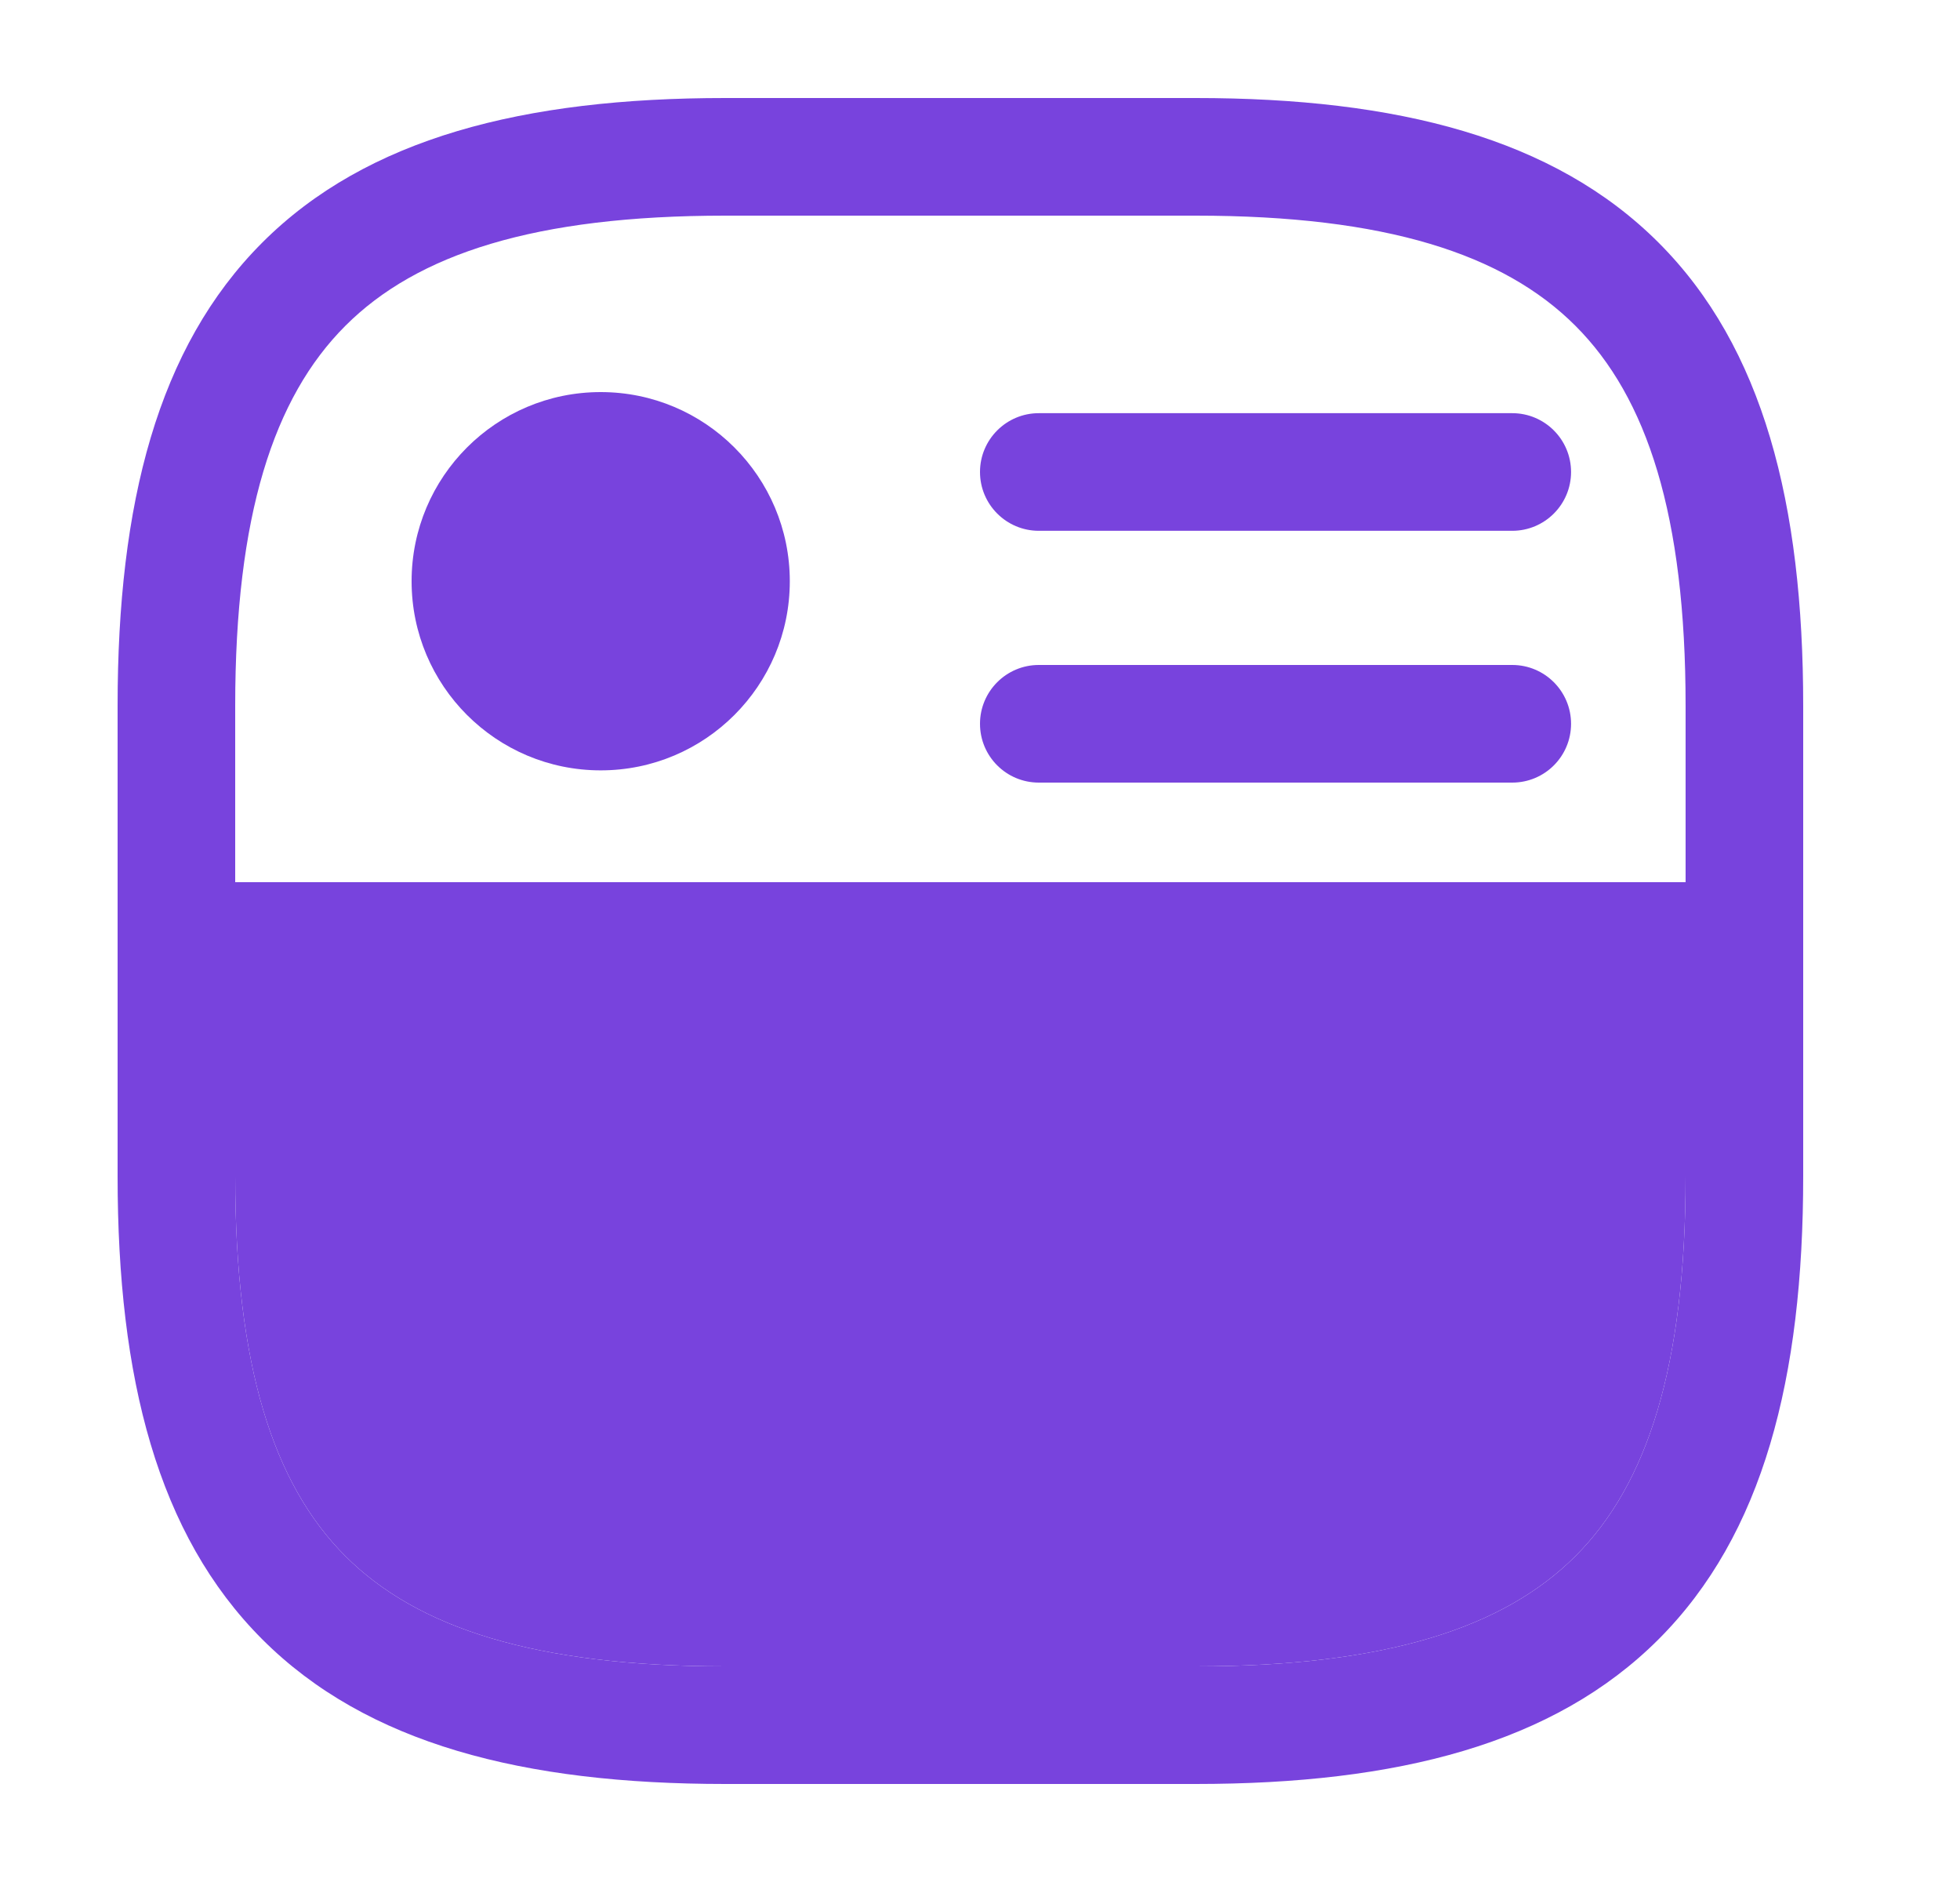
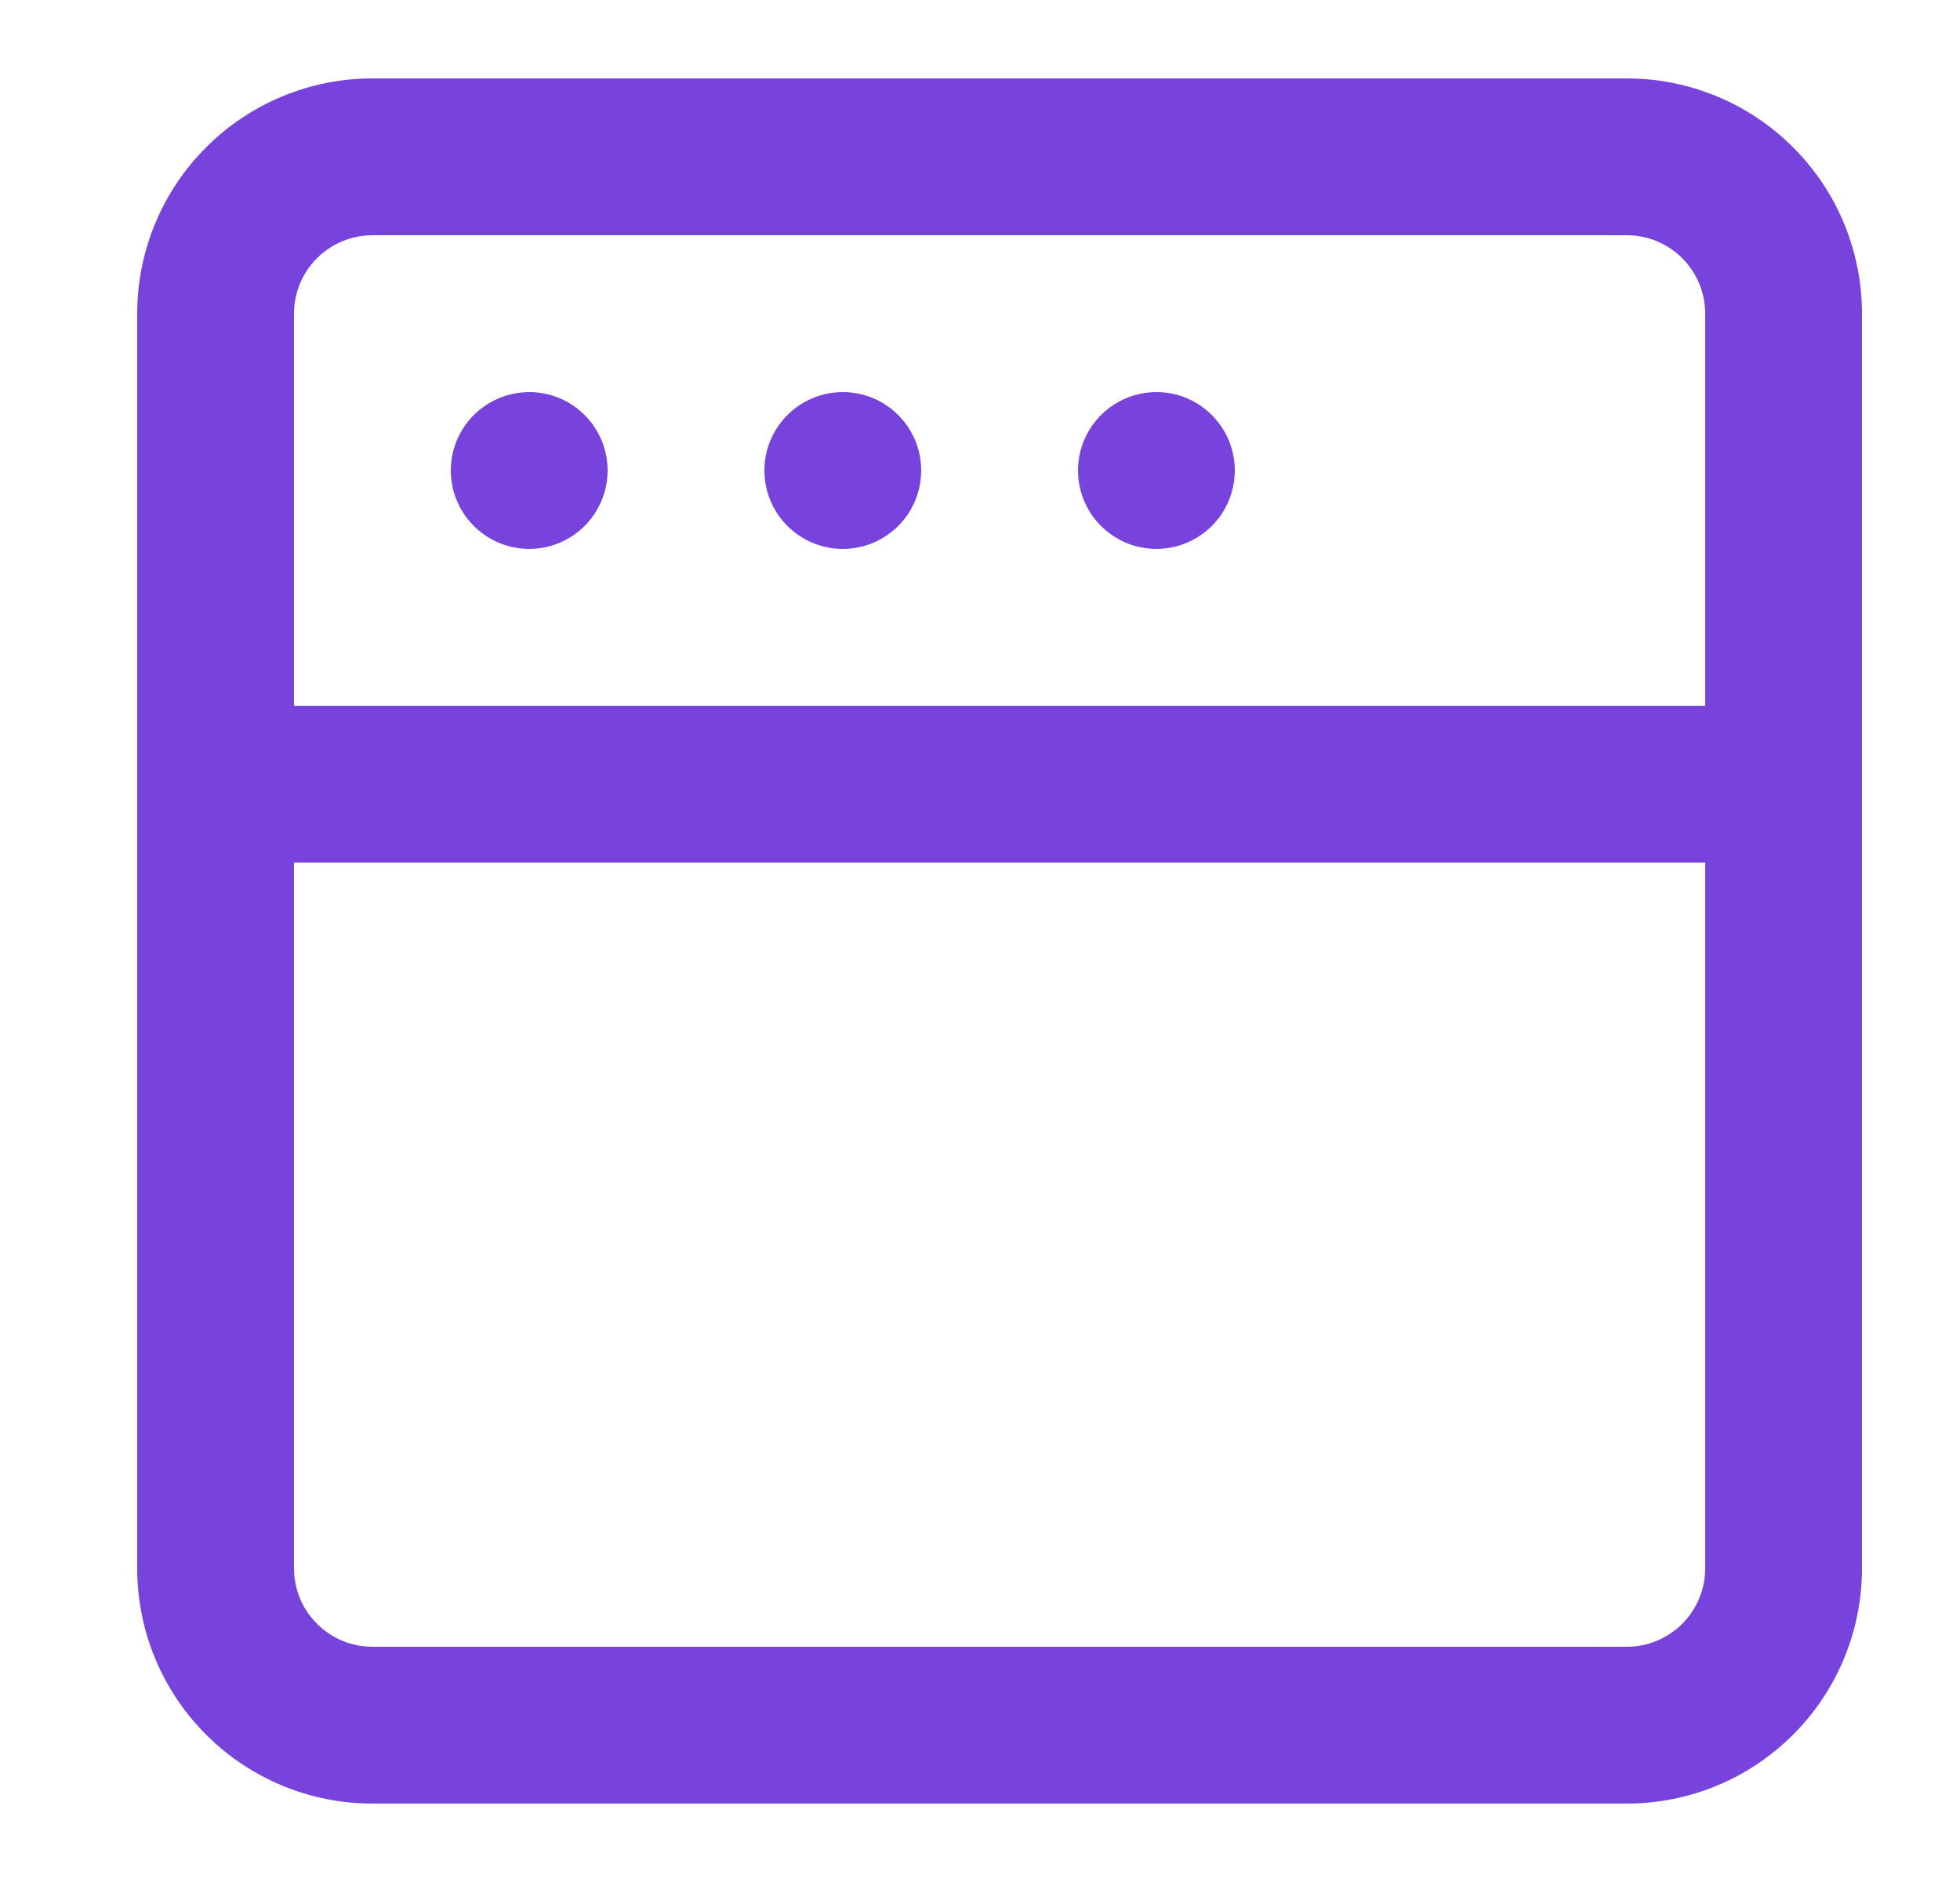
<svg xmlns="http://www.w3.org/2000/svg" width="25" height="24" viewBox="0 0 25 24" fill="none">
-   <path fill-rule="evenodd" clip-rule="evenodd" d="M12.5 6.019C12.5 5.605 12.836 5.269 13.25 5.269L19.289 5.269C19.703 5.269 20.039 5.605 20.039 6.019C20.039 6.433 19.703 6.769 19.289 6.769L13.25 6.769C12.836 6.769 12.5 6.433 12.5 6.019Z" fill="#7843DD" />
-   <path fill-rule="evenodd" clip-rule="evenodd" d="M12.5 9.23C12.5 8.816 12.836 8.48 13.25 8.48L19.289 8.48C19.703 8.48 20.039 8.816 20.039 9.23C20.039 9.645 19.703 9.98 19.289 9.98L13.25 9.98C12.836 9.98 12.5 9.645 12.5 9.23Z" fill="#7843DD" />
-   <path fill-rule="evenodd" clip-rule="evenodd" d="M3.345 3.094C4.679 1.76 6.676 1.25 9.25 1.25H15.25C17.824 1.25 19.821 1.76 21.155 3.094C22.49 4.429 23 6.426 23 9V15C23 17.574 22.49 19.57 21.155 20.905C19.821 22.239 17.824 22.75 15.25 22.75H9.25C6.676 22.75 4.679 22.239 3.345 20.905C2.01 19.57 1.5 17.574 1.5 15V9C1.5 6.426 2.01 4.429 3.345 3.094ZM4.405 4.155C3.49 5.07 3 6.574 3 9V12.75V15C3 17.426 3.49 18.929 4.405 19.844C5.321 20.76 6.824 21.25 9.25 21.25H15.25C17.676 21.25 19.179 20.76 20.095 19.844C21.01 18.929 21.5 17.426 21.5 15V12.75V9C21.5 6.574 21.01 5.07 20.095 4.155C19.179 3.239 17.676 2.75 15.25 2.75H9.25C6.824 2.75 5.321 3.239 4.405 4.155Z" fill="#7843DD" />
-   <path fill-rule="evenodd" clip-rule="evenodd" d="M1.5 12C1.5 11.586 1.836 11.25 2.25 11.25H22.25C22.664 11.25 23 11.586 23 12C23 12.414 22.664 12.75 22.25 12.75H21.5H3H2.25C1.836 12.75 1.5 12.414 1.5 12Z" fill="#7843DD" />
-   <path d="M3 12.75V15C3 17.426 3.49 18.929 4.405 19.844C5.321 20.76 6.824 21.25 9.25 21.25H15.25C17.676 21.25 19.179 20.76 20.095 19.844C21.01 18.929 21.5 17.426 21.5 15V12.75H3Z" fill="#7843DD" />
-   <ellipse cx="7.662" cy="7.412" rx="2.412" ry="2.412" fill="#7843DD" />
+   <path d="M10.75 5C10.552 5 10.359 5.059 10.194 5.169C10.03 5.278 9.902 5.435 9.826 5.617C9.75 5.8 9.731 6.001 9.769 6.195C9.808 6.389 9.903 6.567 10.043 6.707C10.183 6.847 10.361 6.942 10.555 6.981C10.749 7.019 10.95 7 11.133 6.924C11.315 6.848 11.472 6.72 11.582 6.556C11.691 6.391 11.75 6.198 11.75 6C11.75 5.735 11.645 5.48 11.457 5.293C11.27 5.105 11.015 5 10.75 5ZM6.75 5C6.552 5 6.359 5.059 6.194 5.169C6.03 5.278 5.902 5.435 5.826 5.617C5.75 5.8 5.731 6.001 5.769 6.195C5.808 6.389 5.903 6.567 6.043 6.707C6.183 6.847 6.361 6.942 6.555 6.981C6.749 7.019 6.95 7 7.133 6.924C7.315 6.848 7.472 6.72 7.581 6.556C7.691 6.391 7.75 6.198 7.75 6C7.75 5.735 7.645 5.48 7.457 5.293C7.27 5.105 7.015 5 6.75 5ZM14.75 5C14.552 5 14.359 5.059 14.194 5.169C14.03 5.278 13.902 5.435 13.826 5.617C13.75 5.8 13.731 6.001 13.769 6.195C13.808 6.389 13.903 6.567 14.043 6.707C14.183 6.847 14.361 6.942 14.555 6.981C14.749 7.019 14.95 7 15.133 6.924C15.315 6.848 15.472 6.72 15.582 6.556C15.691 6.391 15.75 6.198 15.75 6C15.75 5.735 15.645 5.48 15.457 5.293C15.27 5.105 15.015 5 14.75 5ZM20.75 1H4.75C3.954 1 3.191 1.316 2.629 1.879C2.066 2.441 1.75 3.204 1.75 4V20C1.75 20.796 2.066 21.559 2.629 22.121C3.191 22.684 3.954 23 4.75 23H20.75C21.546 23 22.309 22.684 22.871 22.121C23.434 21.559 23.75 20.796 23.75 20V4C23.75 3.204 23.434 2.441 22.871 1.879C22.309 1.316 21.546 1 20.75 1ZM21.75 20C21.75 20.265 21.645 20.52 21.457 20.707C21.27 20.895 21.015 21 20.75 21H4.75C4.485 21 4.23 20.895 4.043 20.707C3.855 20.52 3.75 20.265 3.75 20V11H21.75V20ZM21.75 9H3.75V4C3.75 3.735 3.855 3.48 4.043 3.293C4.23 3.105 4.485 3 4.75 3H20.75C21.015 3 21.27 3.105 21.457 3.293C21.645 3.48 21.75 3.735 21.75 4V9Z" fill="#7843DD" />
</svg>
